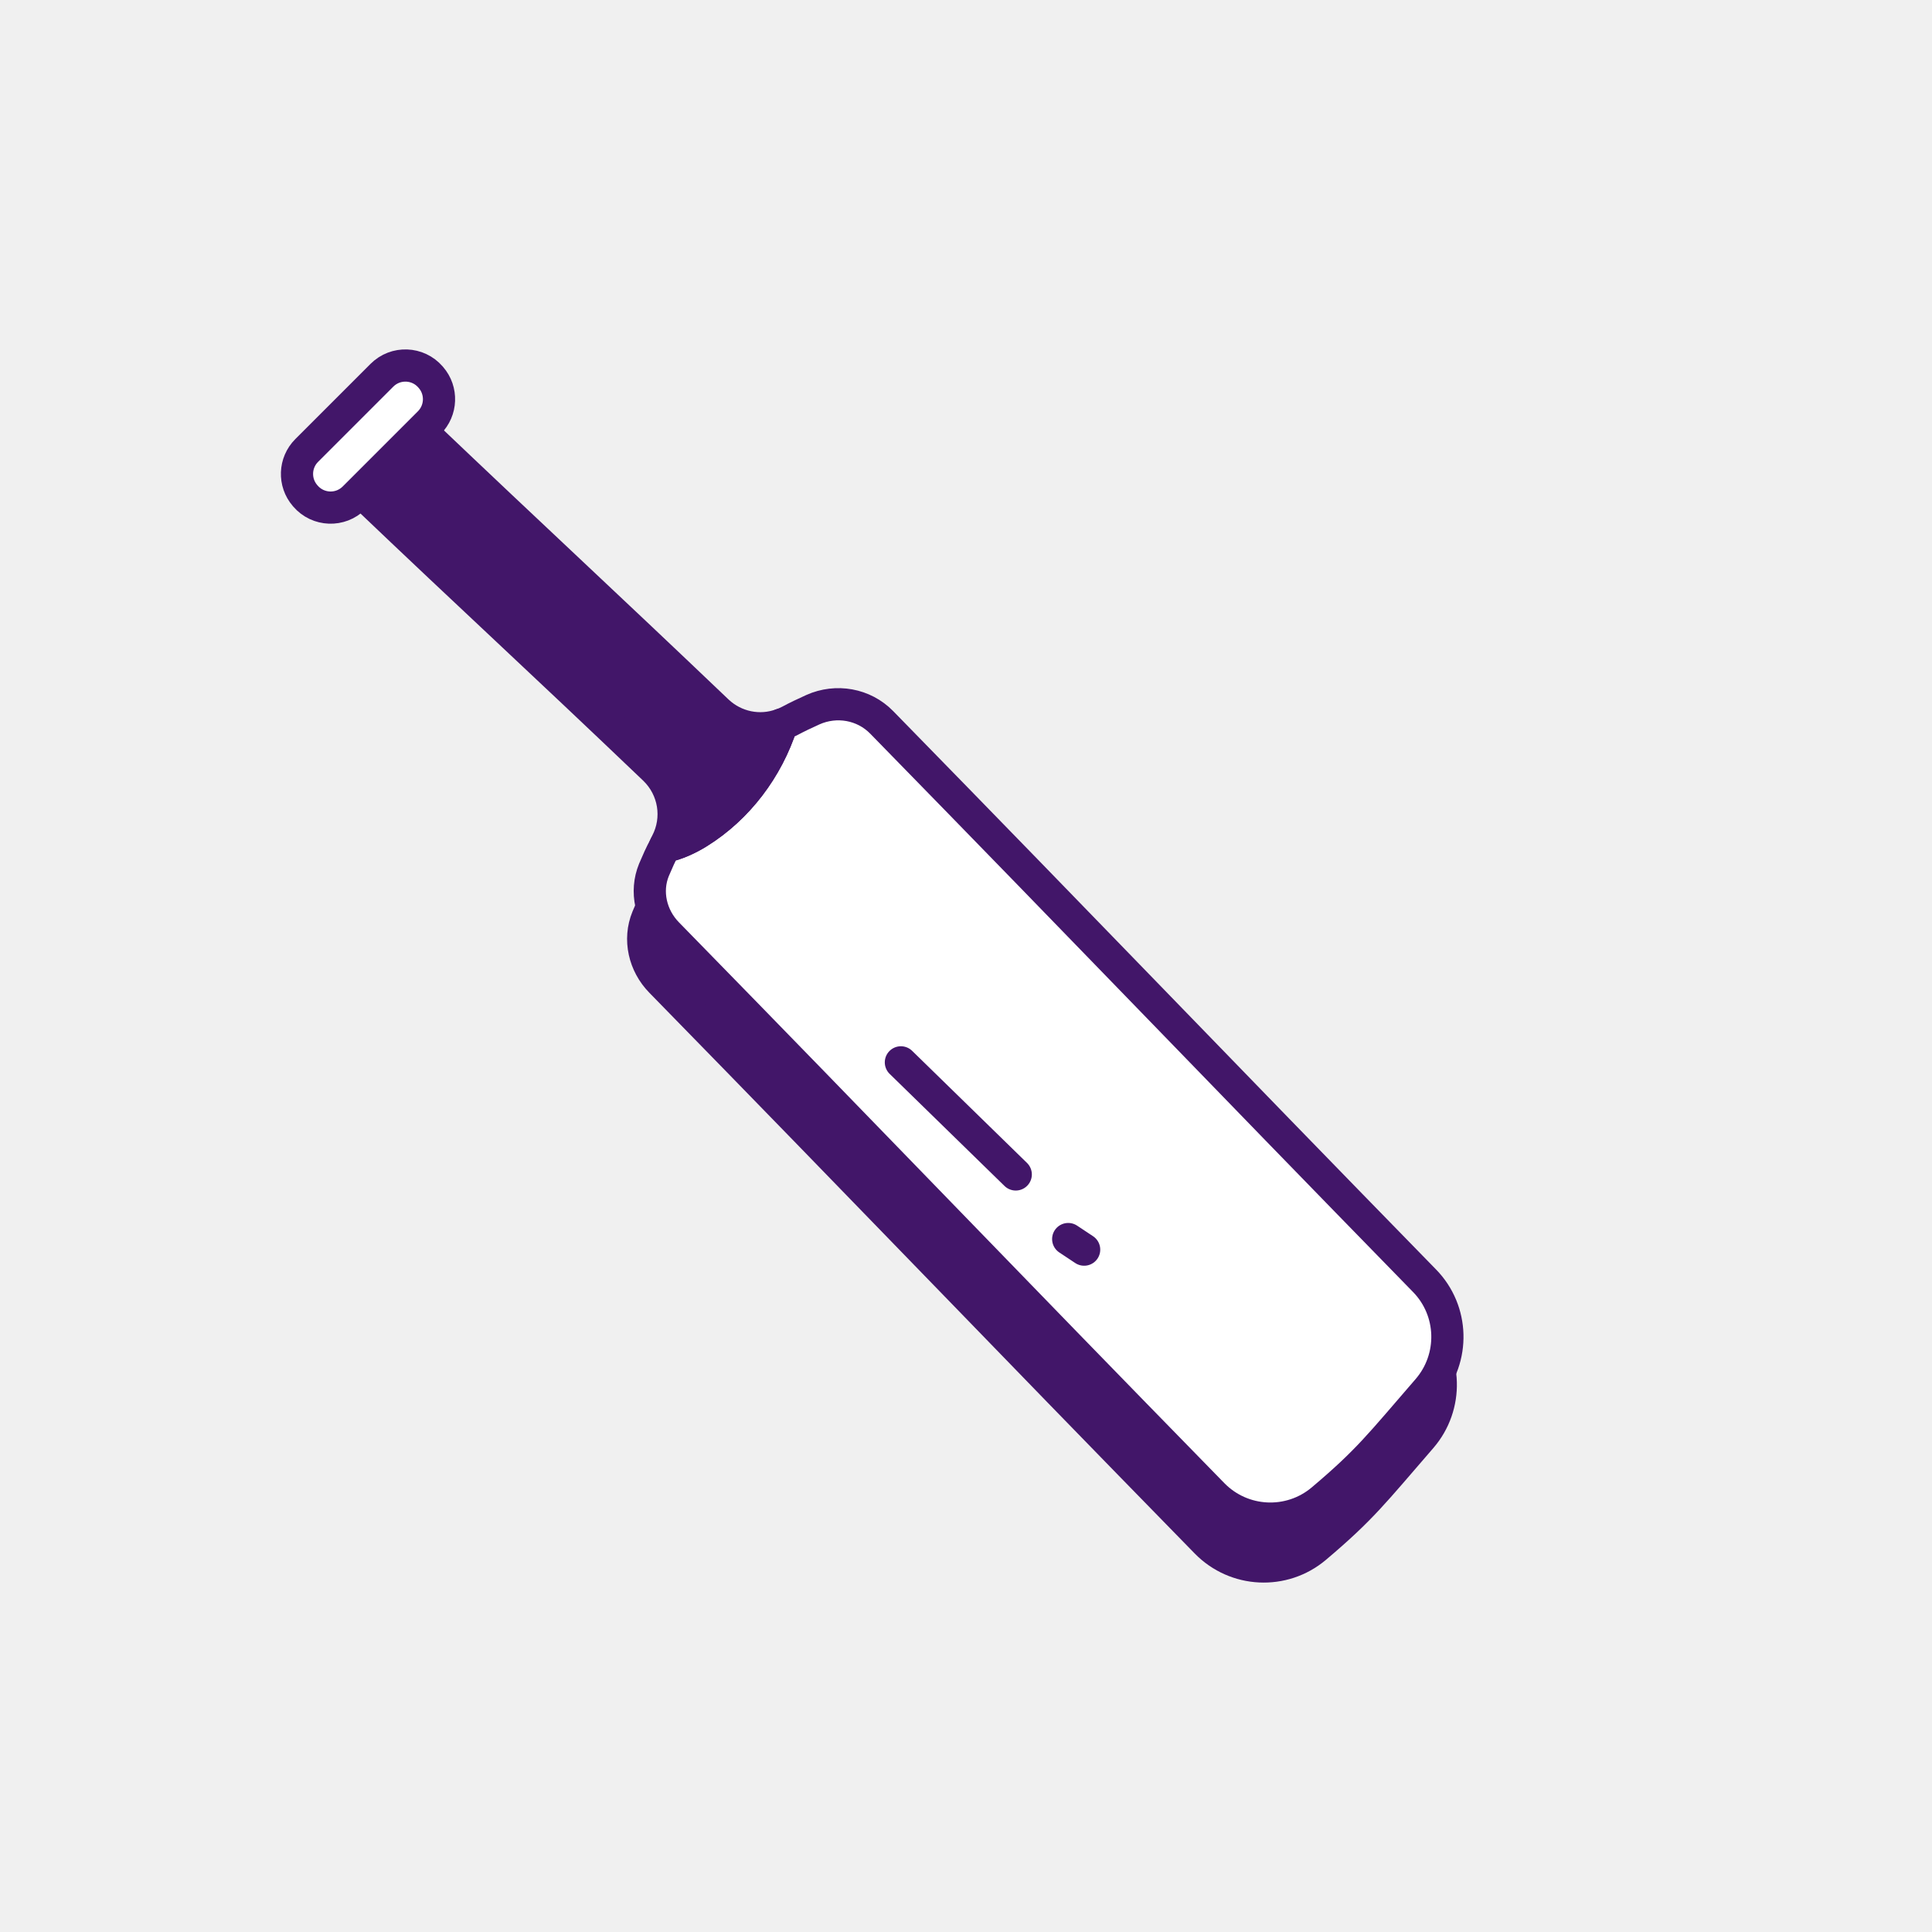
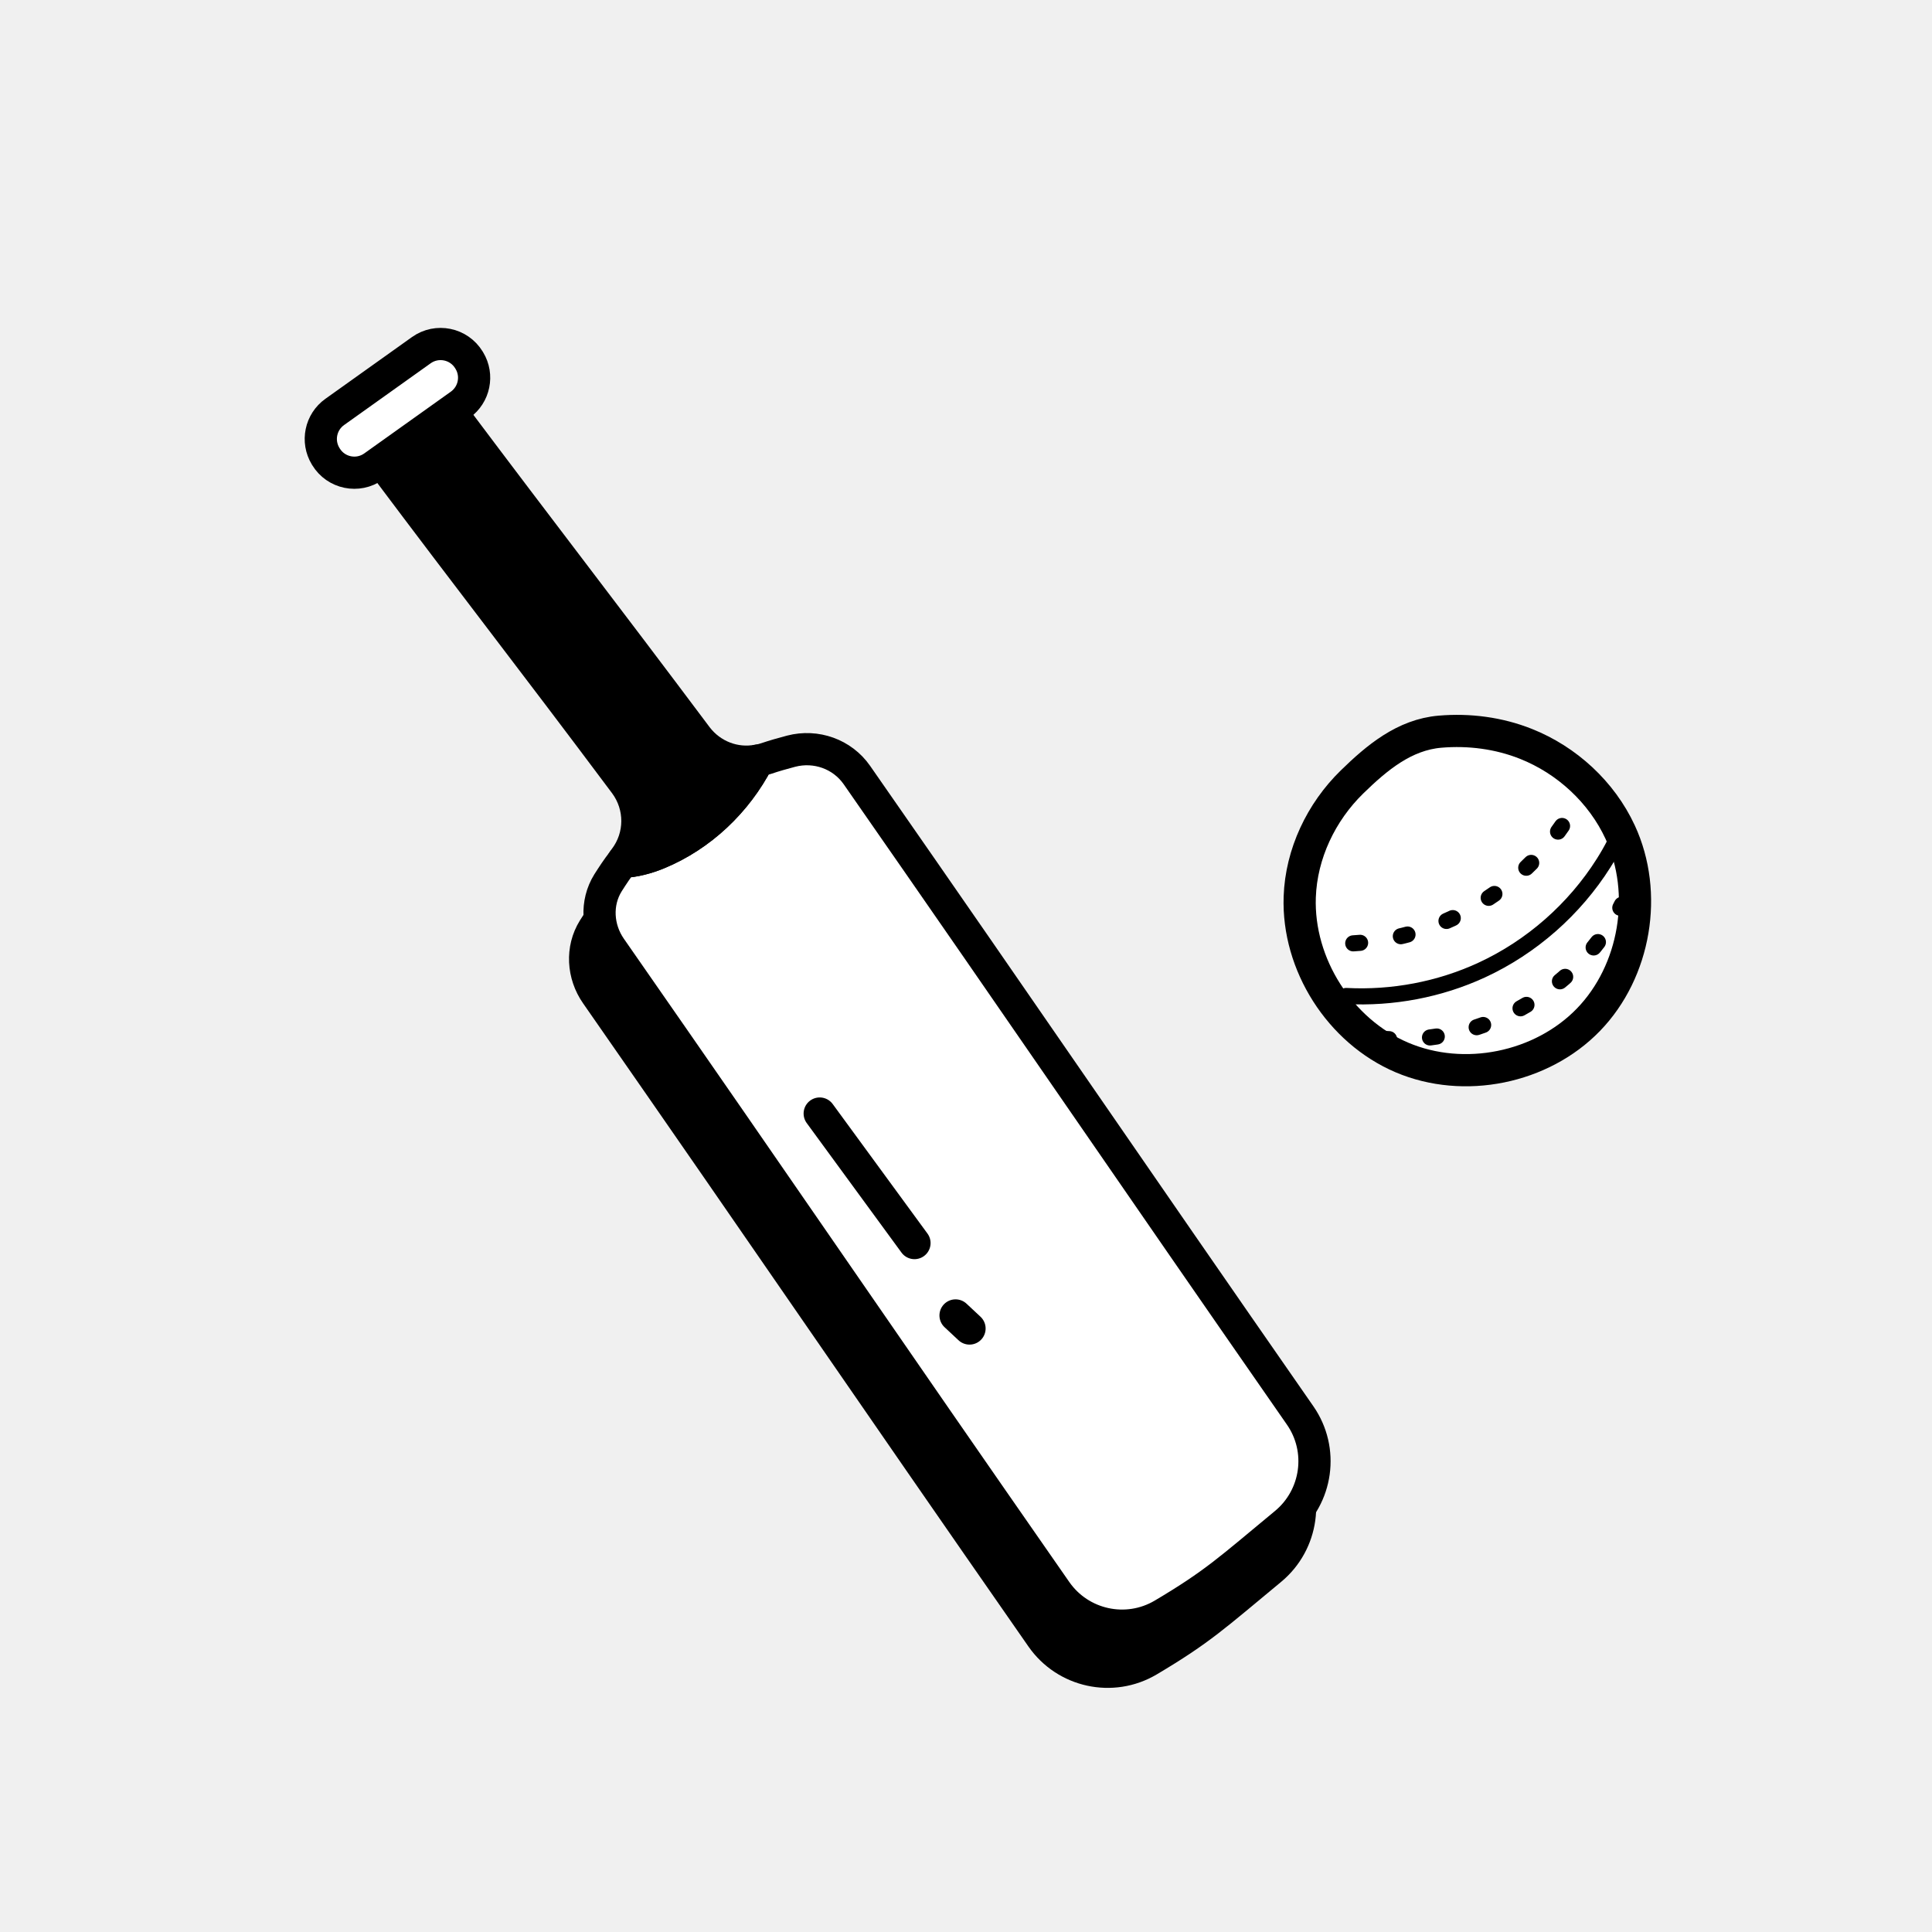
- <svg xmlns="http://www.w3.org/2000/svg" width="1080" height="1080" viewBox="0 0 1080 1080" fill="none">
-   <g clip-path="url(#clip0_430_183)">
-     <mask id="mask0_430_183" style="mask-type:luminance" maskUnits="userSpaceOnUse" x="0" y="0" width="1080" height="1080">
-       <path d="M1080 0H0V1080H1080V0Z" fill="white" />
-     </mask>
-     <g mask="url(#mask0_430_183)">
-       <path d="M794.43 803.58C767.728 834.396 761.294 843.222 735.34 865.137C717.389 880.246 690.763 878.974 674.308 862.144C550.595 735.59 493.152 675.23 369.365 548.601C360.164 539.177 356.873 525.19 361.884 512.998C363.754 508.585 365.7 504.172 367.942 500.058C374.599 498.637 381.181 495.645 386.791 492.13C408.782 478.442 425.311 456.452 433.24 431.77C434.735 431.246 436.23 430.573 437.651 429.825C441.84 427.581 446.254 425.487 450.742 423.468C463.83 417.634 479.163 420.326 489.186 430.573C612.375 556.603 669.444 616.516 792.632 742.697C809.014 759.45 809.688 785.928 794.43 803.58Z" fill="#421669" />
-       <path d="M794.43 803.58C767.728 834.396 761.294 843.222 735.34 865.137C717.389 880.246 690.763 878.974 674.308 862.144C550.595 735.59 493.152 675.23 369.365 548.601C360.164 539.177 356.873 525.19 361.884 512.998C363.754 508.585 365.7 504.172 367.942 500.058C374.599 498.637 381.181 495.645 386.791 492.13C408.782 478.442 425.311 456.452 433.24 431.77C434.735 431.246 436.23 430.573 437.651 429.825C441.84 427.581 446.254 425.487 450.742 423.468C463.83 417.634 479.163 420.326 489.186 430.573C612.375 556.603 669.444 616.516 792.632 742.697C809.014 759.45 809.688 785.928 794.43 803.58Z" stroke="#421669" stroke-width="18" stroke-linecap="round" stroke-linejoin="round" />
-       <path d="M798.121 776.821C771.419 807.636 764.986 816.463 739.032 838.378C721.081 853.487 694.454 852.215 677.999 835.385C554.286 708.832 496.843 648.47 373.056 521.842C363.856 512.418 360.565 498.431 365.576 486.238C367.446 481.826 369.391 477.413 371.634 473.299C378.291 471.878 384.873 468.885 390.483 465.371C412.473 451.683 429.003 429.693 436.931 405.01C438.427 404.487 439.923 403.814 441.344 403.066C445.533 400.821 449.946 398.728 454.433 396.709C467.522 390.875 482.855 393.567 492.878 403.814C616.067 529.844 673.136 589.757 796.325 715.937C812.706 732.692 813.379 759.169 798.121 776.821Z" fill="white" />
-       <path d="M798.121 776.821C771.419 807.636 764.986 816.463 739.032 838.378C721.081 853.487 694.454 852.215 677.999 835.385C554.286 708.832 496.843 648.47 373.056 521.842C363.856 512.418 360.565 498.431 365.576 486.238C367.446 481.826 369.391 477.413 371.634 473.299C378.291 471.878 384.873 468.885 390.483 465.371C412.473 451.683 429.003 429.693 436.931 405.01C438.427 404.487 439.923 403.814 441.344 403.066C445.533 400.821 449.946 398.728 454.433 396.709C467.522 390.875 482.855 393.567 492.878 403.814C616.067 529.844 673.136 589.757 796.325 715.937C812.706 732.692 813.379 759.169 798.121 776.821Z" stroke="#421669" stroke-width="18" stroke-linecap="round" stroke-linejoin="round" />
-       <path d="M436.924 404.958C428.966 429.652 412.465 451.653 390.463 465.345C384.846 468.856 378.292 471.899 371.622 473.303C371.856 472.601 372.207 472.016 372.558 471.314C379.814 457.505 377.005 440.769 365.887 430.002C300.117 367.158 267.33 337.414 201.56 274.686L235.382 240.865C301.737 304.061 334.757 334.273 401.113 397.586C410.826 406.714 424.752 409.522 436.924 404.958Z" fill="#421669" />
-       <path d="M436.924 404.958C428.966 429.652 412.465 451.653 390.463 465.345C384.846 468.856 378.292 471.899 371.622 473.303C371.856 472.601 372.207 472.016 372.558 471.314C379.814 457.505 377.005 440.769 365.887 430.002C300.117 367.158 267.33 337.414 201.56 274.686L235.382 240.865C301.737 304.061 334.757 334.273 401.113 397.586C410.826 406.714 424.752 409.522 436.924 404.958Z" stroke="#421669" stroke-width="18" stroke-linecap="round" stroke-linejoin="round" />
-       <path d="M240.665 210.751C240.747 210.846 240.828 210.941 240.91 211.036C247.263 218.384 246.841 229.407 239.973 236.275L197.925 278.322C190.3 285.947 177.808 285.482 170.765 277.317C170.683 277.222 170.601 277.127 170.52 277.032C164.178 269.68 164.587 258.675 171.453 251.809L213.501 209.762C221.122 202.142 233.615 202.597 240.665 210.751Z" fill="white" />
-       <path d="M240.665 210.751C240.747 210.846 240.828 210.941 240.91 211.036C247.263 218.384 246.841 229.407 239.973 236.275L197.925 278.322C190.3 285.947 177.808 285.482 170.765 277.317C170.683 277.222 170.601 277.127 170.52 277.032C164.178 269.68 164.587 258.675 171.453 251.809L213.501 209.762C221.122 202.142 233.615 202.597 240.665 210.751Z" stroke="#421669" stroke-width="18" stroke-linecap="round" stroke-linejoin="round" />
-       <path d="M503.603 593.861C525.005 614.748 546.407 635.633 567.809 656.521" stroke="#421669" stroke-width="18" stroke-linecap="round" stroke-linejoin="round" />
-       <path d="M597.133 692.639C600.103 694.61 603.073 696.58 606.043 698.549" stroke="#421669" stroke-width="18" stroke-linecap="round" stroke-linejoin="round" />
+ <svg xmlns="http://www.w3.org/2000/svg" viewBox="0 0 1080 1080" width="1080" height="1080" preserveAspectRatio="xMidYMid meet" style="width: 100%; height: 100%; transform: translate3d(0px, 0px, 0px); content-visibility: visible;">
+   <defs>
+     <clipPath id="__lottie_element_184">
+       <rect width="1080" height="1080" x="0" y="0" />
+     </clipPath>
+   </defs>
+   <g clip-path="url(#__lottie_element_184)">
+     <g transform="matrix(0.9862747,0.165113,-0.165113,0.9862747,151.18,128.2804)" opacity="1" style="display: block;">
+       <g opacity="1" transform="matrix(1,0,0,1,464.101,491.798)">
+         <path fill="rgb(0,0,0)" fill-opacity="1" d=" M211.15,154.64 C184.448,185.456 178.014,194.282 152.06,216.197 C134.109,231.306 107.483,230.034 91.028,213.204 C-32.685,86.65 -90.128,26.29 -213.915,-100.339 C-223.116,-109.763 -226.407,-123.75 -221.396,-135.942 C-219.526,-140.355 -217.58,-144.768 -215.338,-148.882 C-208.681,-150.303 -202.099,-153.295 -196.489,-156.81 C-174.498,-170.498 -157.969,-192.488 -150.04,-217.17 C-148.545,-217.694 -147.05,-218.367 -145.629,-219.115 C-141.44,-221.359 -137.026,-223.453 -132.538,-225.472 C-119.45,-231.306 -104.117,-228.614 -94.094,-218.367 C29.095,-92.337 86.164,-32.424 209.352,93.757 C225.734,110.51 226.408,136.988 211.15,154.64z" />
+         <path stroke-linecap="round" stroke-linejoin="round" fill-opacity="0" stroke="rgb(0,0,0)" stroke-opacity="1" stroke-width="18" d=" M211.15,154.64 C184.448,185.456 178.014,194.282 152.06,216.197 C134.109,231.306 107.483,230.034 91.028,213.204 C-32.685,86.65 -90.128,26.29 -213.915,-100.339 C-223.116,-109.763 -226.407,-123.75 -221.396,-135.942 C-219.526,-140.355 -217.58,-144.768 -215.338,-148.882 C-208.681,-150.303 -202.099,-153.295 -196.489,-156.81 C-174.498,-170.498 -157.969,-192.488 -150.04,-217.17 C-148.545,-217.694 -147.05,-218.367 -145.629,-219.115 C-141.44,-221.359 -137.026,-223.453 -132.538,-225.472 C-119.45,-231.306 -104.117,-228.614 -94.094,-218.367 C29.095,-92.337 86.164,-32.424 209.352,93.757 C225.734,110.51 226.408,136.988 211.15,154.64z" />
+       </g>
+       <g opacity="1" transform="matrix(1,0,0,1,467.793,465.039)">
+         <path fill="rgb(255,255,255)" fill-opacity="1" d=" M211.149,154.64 C184.447,185.455 178.014,194.282 152.06,216.197 C134.109,231.306 107.482,230.034 91.027,213.204 C-32.686,86.651 -90.129,26.289 -213.916,-100.339 C-223.116,-109.763 -226.407,-123.75 -221.396,-135.943 C-219.526,-140.355 -217.581,-144.768 -215.338,-148.882 C-208.681,-150.303 -202.099,-153.296 -196.489,-156.81 C-174.499,-170.498 -157.969,-192.488 -150.041,-217.171 C-148.545,-217.694 -147.049,-218.367 -145.628,-219.115 C-141.439,-221.36 -137.026,-223.453 -132.539,-225.472 C-119.45,-231.306 -104.117,-228.614 -94.094,-218.367 C29.095,-92.337 86.164,-32.424 209.353,93.756 C225.734,110.511 226.407,136.988 211.149,154.64z" />
+         <path stroke-linecap="round" stroke-linejoin="round" fill-opacity="0" stroke="rgb(0,0,0)" stroke-opacity="1" stroke-width="18" d=" M211.149,154.64 C184.447,185.455 178.014,194.282 152.06,216.197 C134.109,231.306 107.482,230.034 91.027,213.204 C-32.686,86.651 -90.129,26.289 -213.916,-100.339 C-223.116,-109.763 -226.407,-123.75 -221.396,-135.943 C-219.526,-140.355 -217.581,-144.768 -215.338,-148.882 C-208.681,-150.303 -202.099,-153.296 -196.489,-156.81 C-174.499,-170.498 -157.969,-192.488 -150.041,-217.171 C-148.545,-217.694 -147.049,-218.367 -145.628,-219.115 C-141.439,-221.36 -137.026,-223.453 -132.539,-225.472 C-119.45,-231.306 -104.117,-228.614 -94.094,-218.367 C29.095,-92.337 86.164,-32.424 209.353,93.756 C225.734,110.511 226.407,136.988 211.149,154.64z" />
+       </g>
+       <g opacity="1" transform="matrix(1,0,0,1,200.063,199.942)">
+         <path fill="rgb(0,0,0)" fill-opacity="1" d=" M117.682,47.874 C109.724,72.568 93.223,94.569 71.221,108.261 C65.604,111.772 59.05,114.815 52.38,116.219 C52.614,115.517 52.965,114.932 53.316,114.23 C60.572,100.421 57.763,83.685 46.645,72.918 C-19.125,10.074 -51.912,-19.67 -117.682,-82.398 C-117.682,-82.398 -83.86,-116.219 -83.86,-116.219 C-17.505,-53.023 15.515,-22.811 81.871,40.502 C91.584,49.63 105.51,52.438 117.682,47.874z" />
+         <path stroke-linecap="round" stroke-linejoin="round" fill-opacity="0" stroke="rgb(0,0,0)" stroke-opacity="1" stroke-width="18" d=" M117.682,47.874 C109.724,72.568 93.223,94.569 71.221,108.261 C65.604,111.772 59.05,114.815 52.38,116.219 C52.614,115.517 52.965,114.932 53.316,114.23 C60.572,100.421 57.763,83.685 46.645,72.918 C-19.125,10.074 -51.912,-19.67 -117.682,-82.398 C-117.682,-82.398 -83.86,-116.219 -83.86,-116.219 C-17.505,-53.023 15.515,-22.811 81.871,40.502 C91.584,49.63 105.51,52.438 117.682,47.874z" />
+       </g>
+       <g opacity="1" transform="matrix(1,0,0,1,86.542,86.903)">
+         <path fill="rgb(255,255,255)" fill-opacity="1" d=" M34.944,-33.294 C35.026,-33.199 35.107,-33.104 35.189,-33.009 C41.542,-25.661 41.12,-14.638 34.252,-7.77 C34.252,-7.77 -7.796,34.277 -7.796,34.277 C-15.421,41.902 -27.913,41.437 -34.956,33.272 C-35.038,33.177 -35.12,33.082 -35.201,32.987 C-41.543,25.635 -41.134,14.63 -34.268,7.764 C-34.268,7.764 7.78,-34.283 7.78,-34.283 C15.401,-41.903 27.894,-41.448 34.944,-33.294z" />
+         <path stroke-linecap="round" stroke-linejoin="round" fill-opacity="0" stroke="rgb(0,0,0)" stroke-opacity="1" stroke-width="18" d=" M34.944,-33.294 C35.026,-33.199 35.107,-33.104 35.189,-33.009 C41.542,-25.661 41.12,-14.638 34.252,-7.77 C34.252,-7.77 -7.796,34.277 -7.796,34.277 C-15.421,41.902 -27.913,41.437 -34.956,33.272 C-35.038,33.177 -35.12,33.082 -35.201,32.987 C-41.543,25.635 -41.134,14.63 -34.268,7.764 C-34.268,7.764 7.78,-34.283 7.78,-34.283 C15.401,-41.903 27.894,-41.448 34.944,-33.294z" />
+       </g>
+       <g opacity="1" transform="matrix(1,0,0,1,416.527,468.049)">
+         <path stroke-linecap="round" stroke-linejoin="round" fill-opacity="0" stroke="rgb(0,0,0)" stroke-opacity="1" stroke-width="18" d=" M-32.103,-31.33 C-10.701,-10.443 10.701,10.442 32.103,31.33" />
+       </g>
+       <g opacity="1" transform="matrix(1,0,0,1,482.409,538.452)">
+         <path stroke-linecap="round" stroke-linejoin="round" fill-opacity="0" stroke="rgb(0,0,0)" stroke-opacity="1" stroke-width="18" d=" M-4.455,-2.955 C-1.485,-0.984 1.485,0.986 4.455,2.955" />
+       </g>
+     </g>
+     <g transform="matrix(1,0,0,1,680.249,362.635)" opacity="1" style="display: block;">
+       <g opacity="1" transform="matrix(1,0,0,1,143.144,144.127)">
+         <path fill="rgb(255,255,255)" fill-opacity="1" d=" M29.623,-90.937 C52.517,-81.826 71.922,-63.954 82.287,-41.601 C98.144,-7.409 90.768,36.201 64.549,63.277 C38.329,90.353 -5.021,99.126 -39.705,84.378 C-74.389,69.63 -98.144,32.323 -96.833,-5.344 C-95.991,-29.514 -84.852,-52.813 -67.632,-69.62 C-53.67,-83.247 -38.319,-96.058 -18.412,-97.747 C-2.138,-99.127 14.42,-96.988 29.623,-90.937z" />
+         <path stroke-linecap="round" stroke-linejoin="round" fill-opacity="0" stroke="rgb(0,0,0)" stroke-opacity="1" stroke-width="18" d=" M29.623,-90.937 C52.517,-81.826 71.922,-63.954 82.287,-41.601 C98.144,-7.409 90.768,36.201 64.549,63.277 C38.329,90.353 -5.021,99.126 -39.705,84.378 C-74.389,69.63 -98.144,32.323 -96.833,-5.344 C-95.991,-29.514 -84.852,-52.813 -67.632,-69.62 C-53.67,-83.247 -38.319,-96.058 -18.412,-97.747 C-2.138,-99.127 14.42,-96.988 29.623,-90.937z" />
+       </g>
+       <g opacity="1" transform="matrix(1,0,0,1,52.218,164.296)">
+         <path stroke-linecap="round" stroke-linejoin="round" fill-opacity="0" stroke="rgb(0,0,0)" stroke-opacity="1" stroke-width="9" d=" M-0.93,-0.088 C-0.93,-0.088 -0.901,-0.088 -0.901,-0.088 C-0.291,-0.026 0.319,0.034 0.93,0.088" />
+       </g>
+       <g opacity="1" transform="matrix(1,0,0,1,137.734,127.05)">
+         <path stroke-linecap="round" stroke-linejoin="round" fill-opacity="0" stroke-dasharray=" 3.849 23.092" stroke-dashoffset="0" stroke="rgb(0,0,0)" stroke-opacity="1" stroke-width="9" d=" M-61.515,37.648 C-42.52,36.478 -23.733,31.802 -6.435,23.814 C20.316,11.463 43.361,-8.811 59.056,-33.724 C59.968,-35.167 60.776,-36.447 61.515,-37.648" />
+       </g>
+       <g opacity="1" transform="matrix(1,0,0,1,204.994,78.328)">
+         <path stroke-linecap="round" stroke-linejoin="round" fill-opacity="0" stroke="rgb(0,0,0)" stroke-opacity="1" stroke-width="9" d=" M-0.364,0.861 C-0.126,0.312 0.116,-0.26 0.364,-0.861" />
+       </g>
+       <g opacity="1" transform="matrix(1,0,0,1,95.315,218.215)">
+         <path stroke-linecap="round" stroke-linejoin="round" fill-opacity="0" stroke="rgb(0,0,0)" stroke-opacity="1" stroke-width="9" d=" M-0.933,-0.043 C-0.933,-0.043 -0.906,-0.043 -0.906,-0.043 C-0.292,-0.01 0.32,0.019 0.933,0.043" />
+       </g>
+       <g opacity="1" transform="matrix(1,0,0,1,169.402,185.999)">
+         <path stroke-linecap="round" stroke-linejoin="round" fill-opacity="0" stroke-dasharray=" 3.821 22.925" stroke-dashoffset="0" stroke="rgb(0,0,0)" stroke-opacity="1" stroke-width="9" d=" M-50.271,31.316 C-35.836,29.545 -21.668,25.565 -8.461,19.463 C15.344,8.47 35.944,-9.376 50.271,-31.316" />
+       </g>
+       <g opacity="1" transform="matrix(1,0,0,1,225.941,143.981)">
+         <path stroke-linecap="round" stroke-linejoin="round" fill-opacity="0" stroke="rgb(0,0,0)" stroke-opacity="1" stroke-width="9" d=" M-0.427,0.832 C-0.137,0.28 0.148,-0.275 0.427,-0.832" />
+       </g>
+       <g opacity="1" transform="matrix(1,0,0,1,147.371,152.09)">
+         <path stroke-linecap="round" stroke-linejoin="round" fill-opacity="0" stroke="rgb(0,0,0)" stroke-opacity="1" stroke-width="9" d=" M-75.162,42.033 C-75.162,42.033 -75.132,42.033 -75.132,42.033 C-49.226,43.415 -22.94,38.453 0.643,27.556 C28.529,14.681 52.553,-6.453 68.914,-32.424 C71.144,-35.973 73.278,-39.647 75.162,-43.415" />
+       </g>
    </g>
  </g>
-   <defs>
-     <clipPath id="clip0_430_183">
-       <rect width="1080" height="1080" fill="white" />
-     </clipPath>
-   </defs>
</svg>
